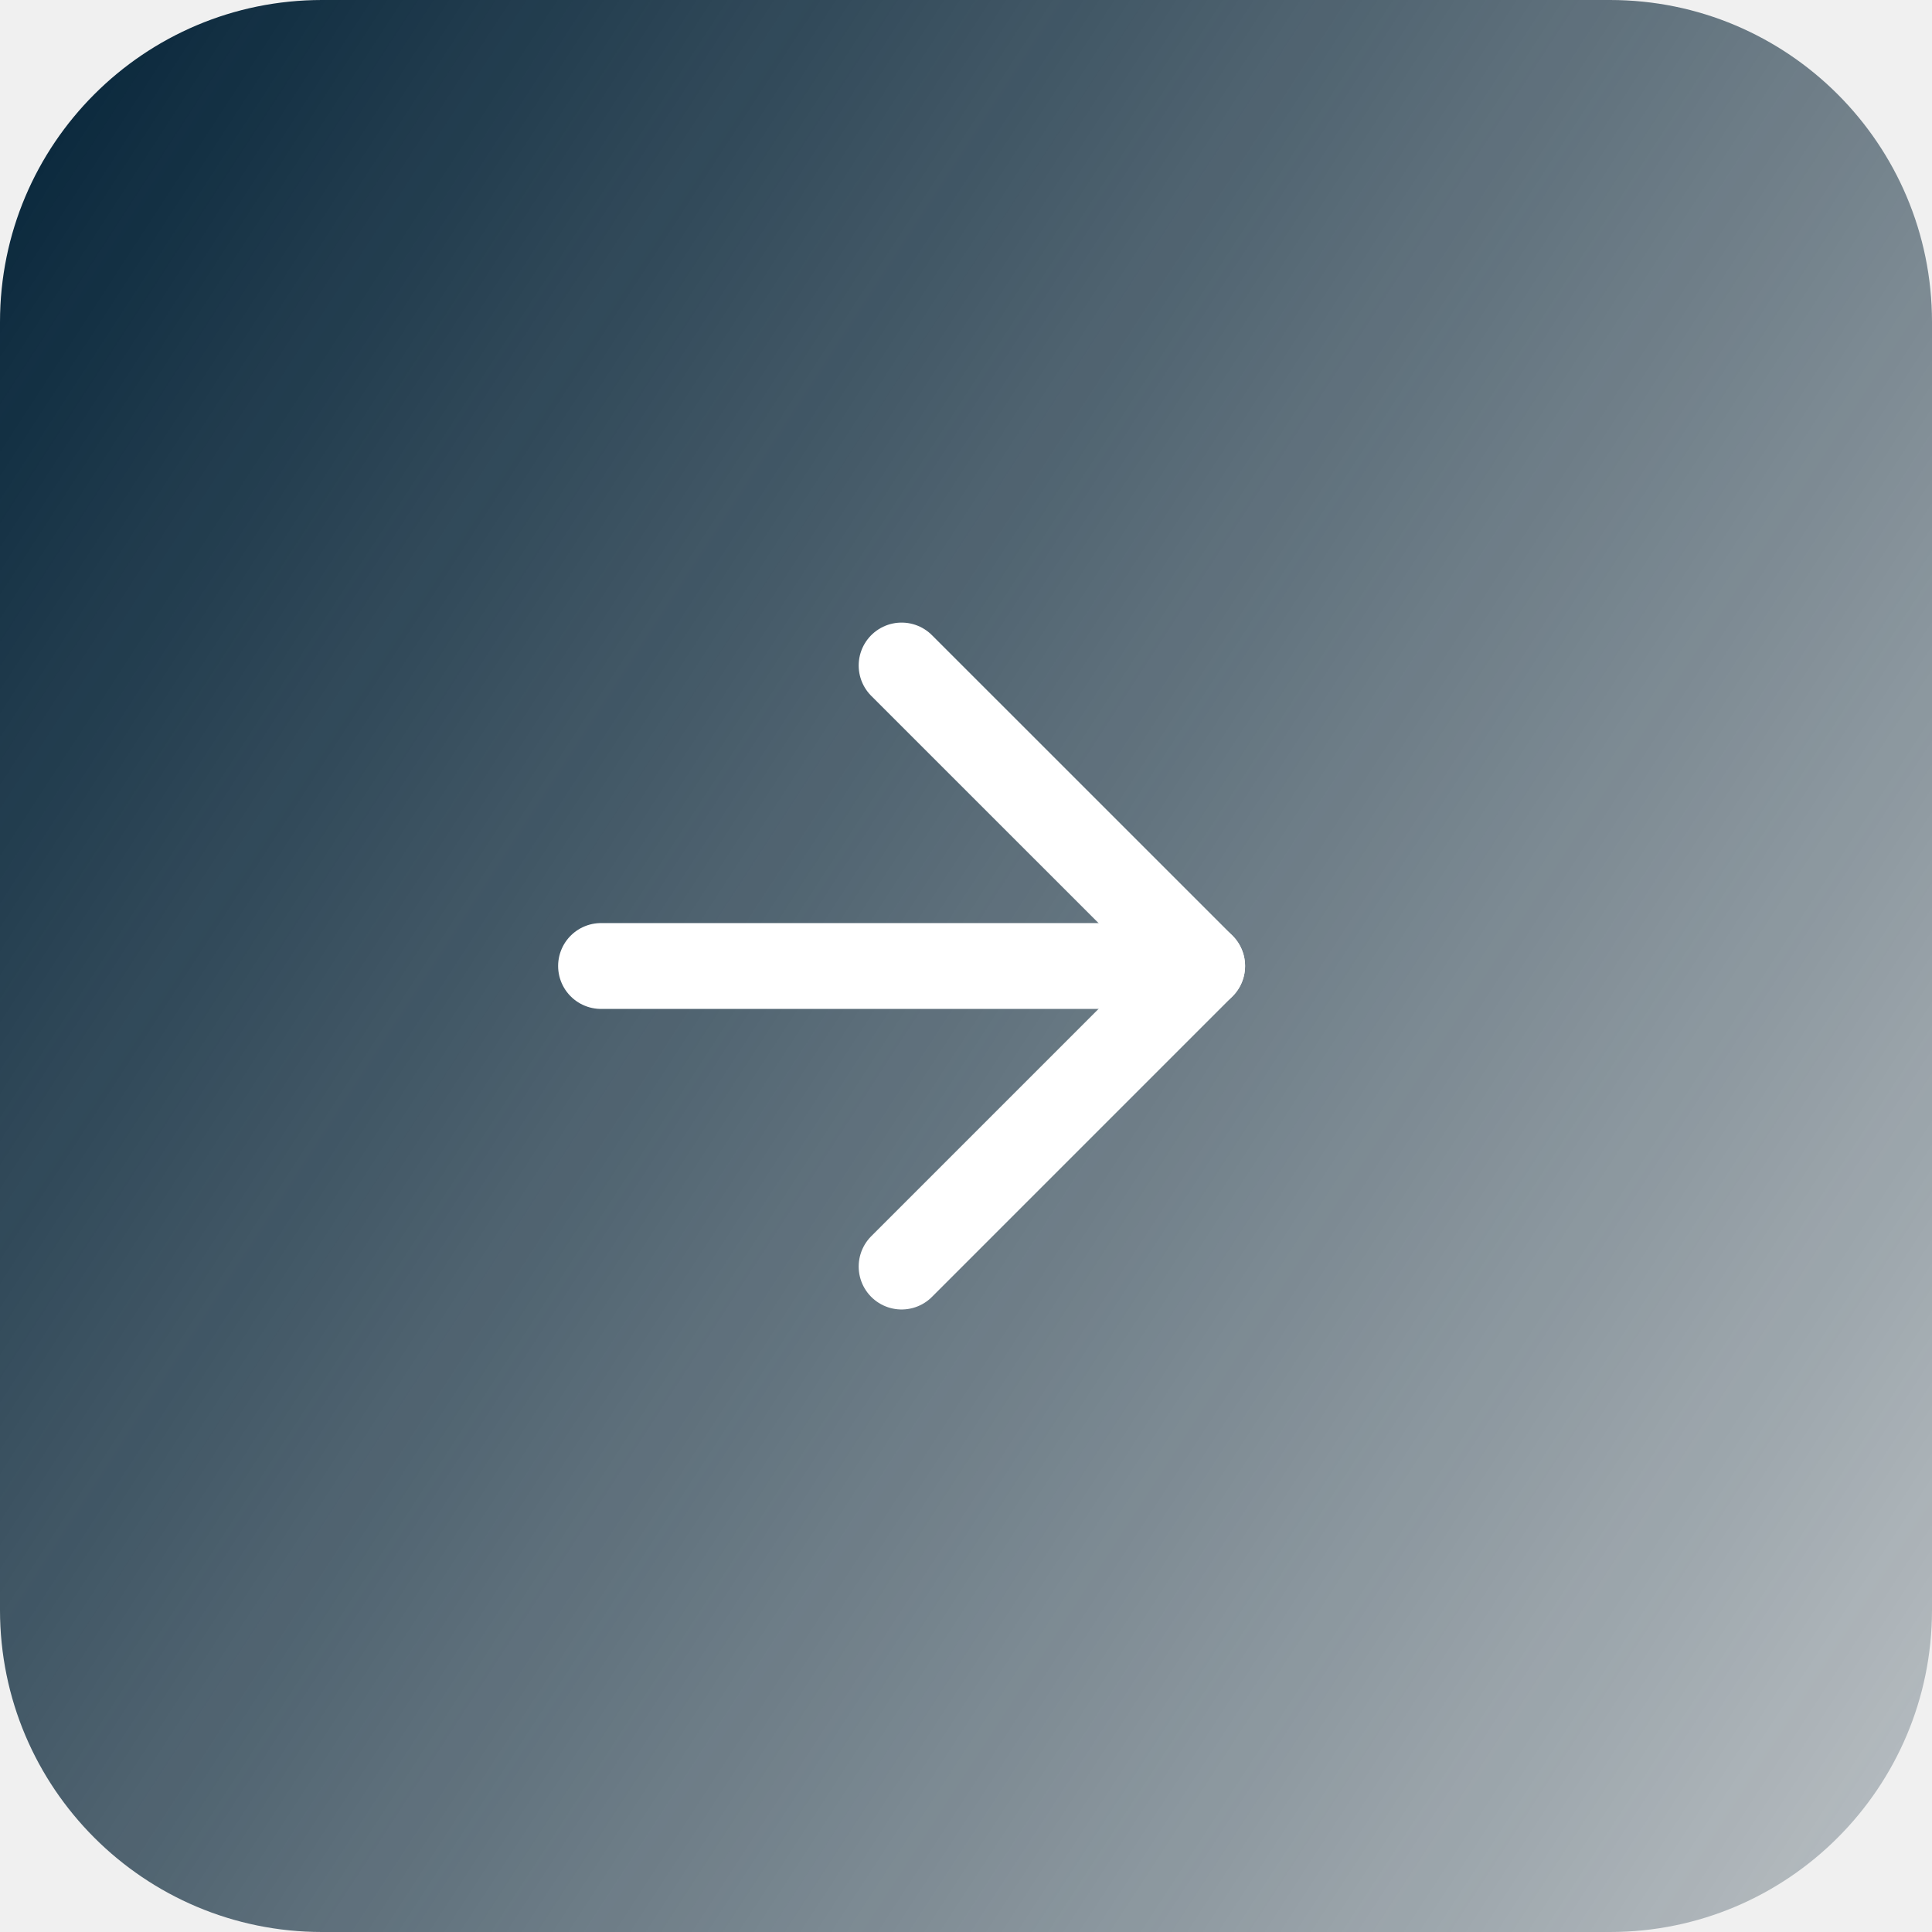
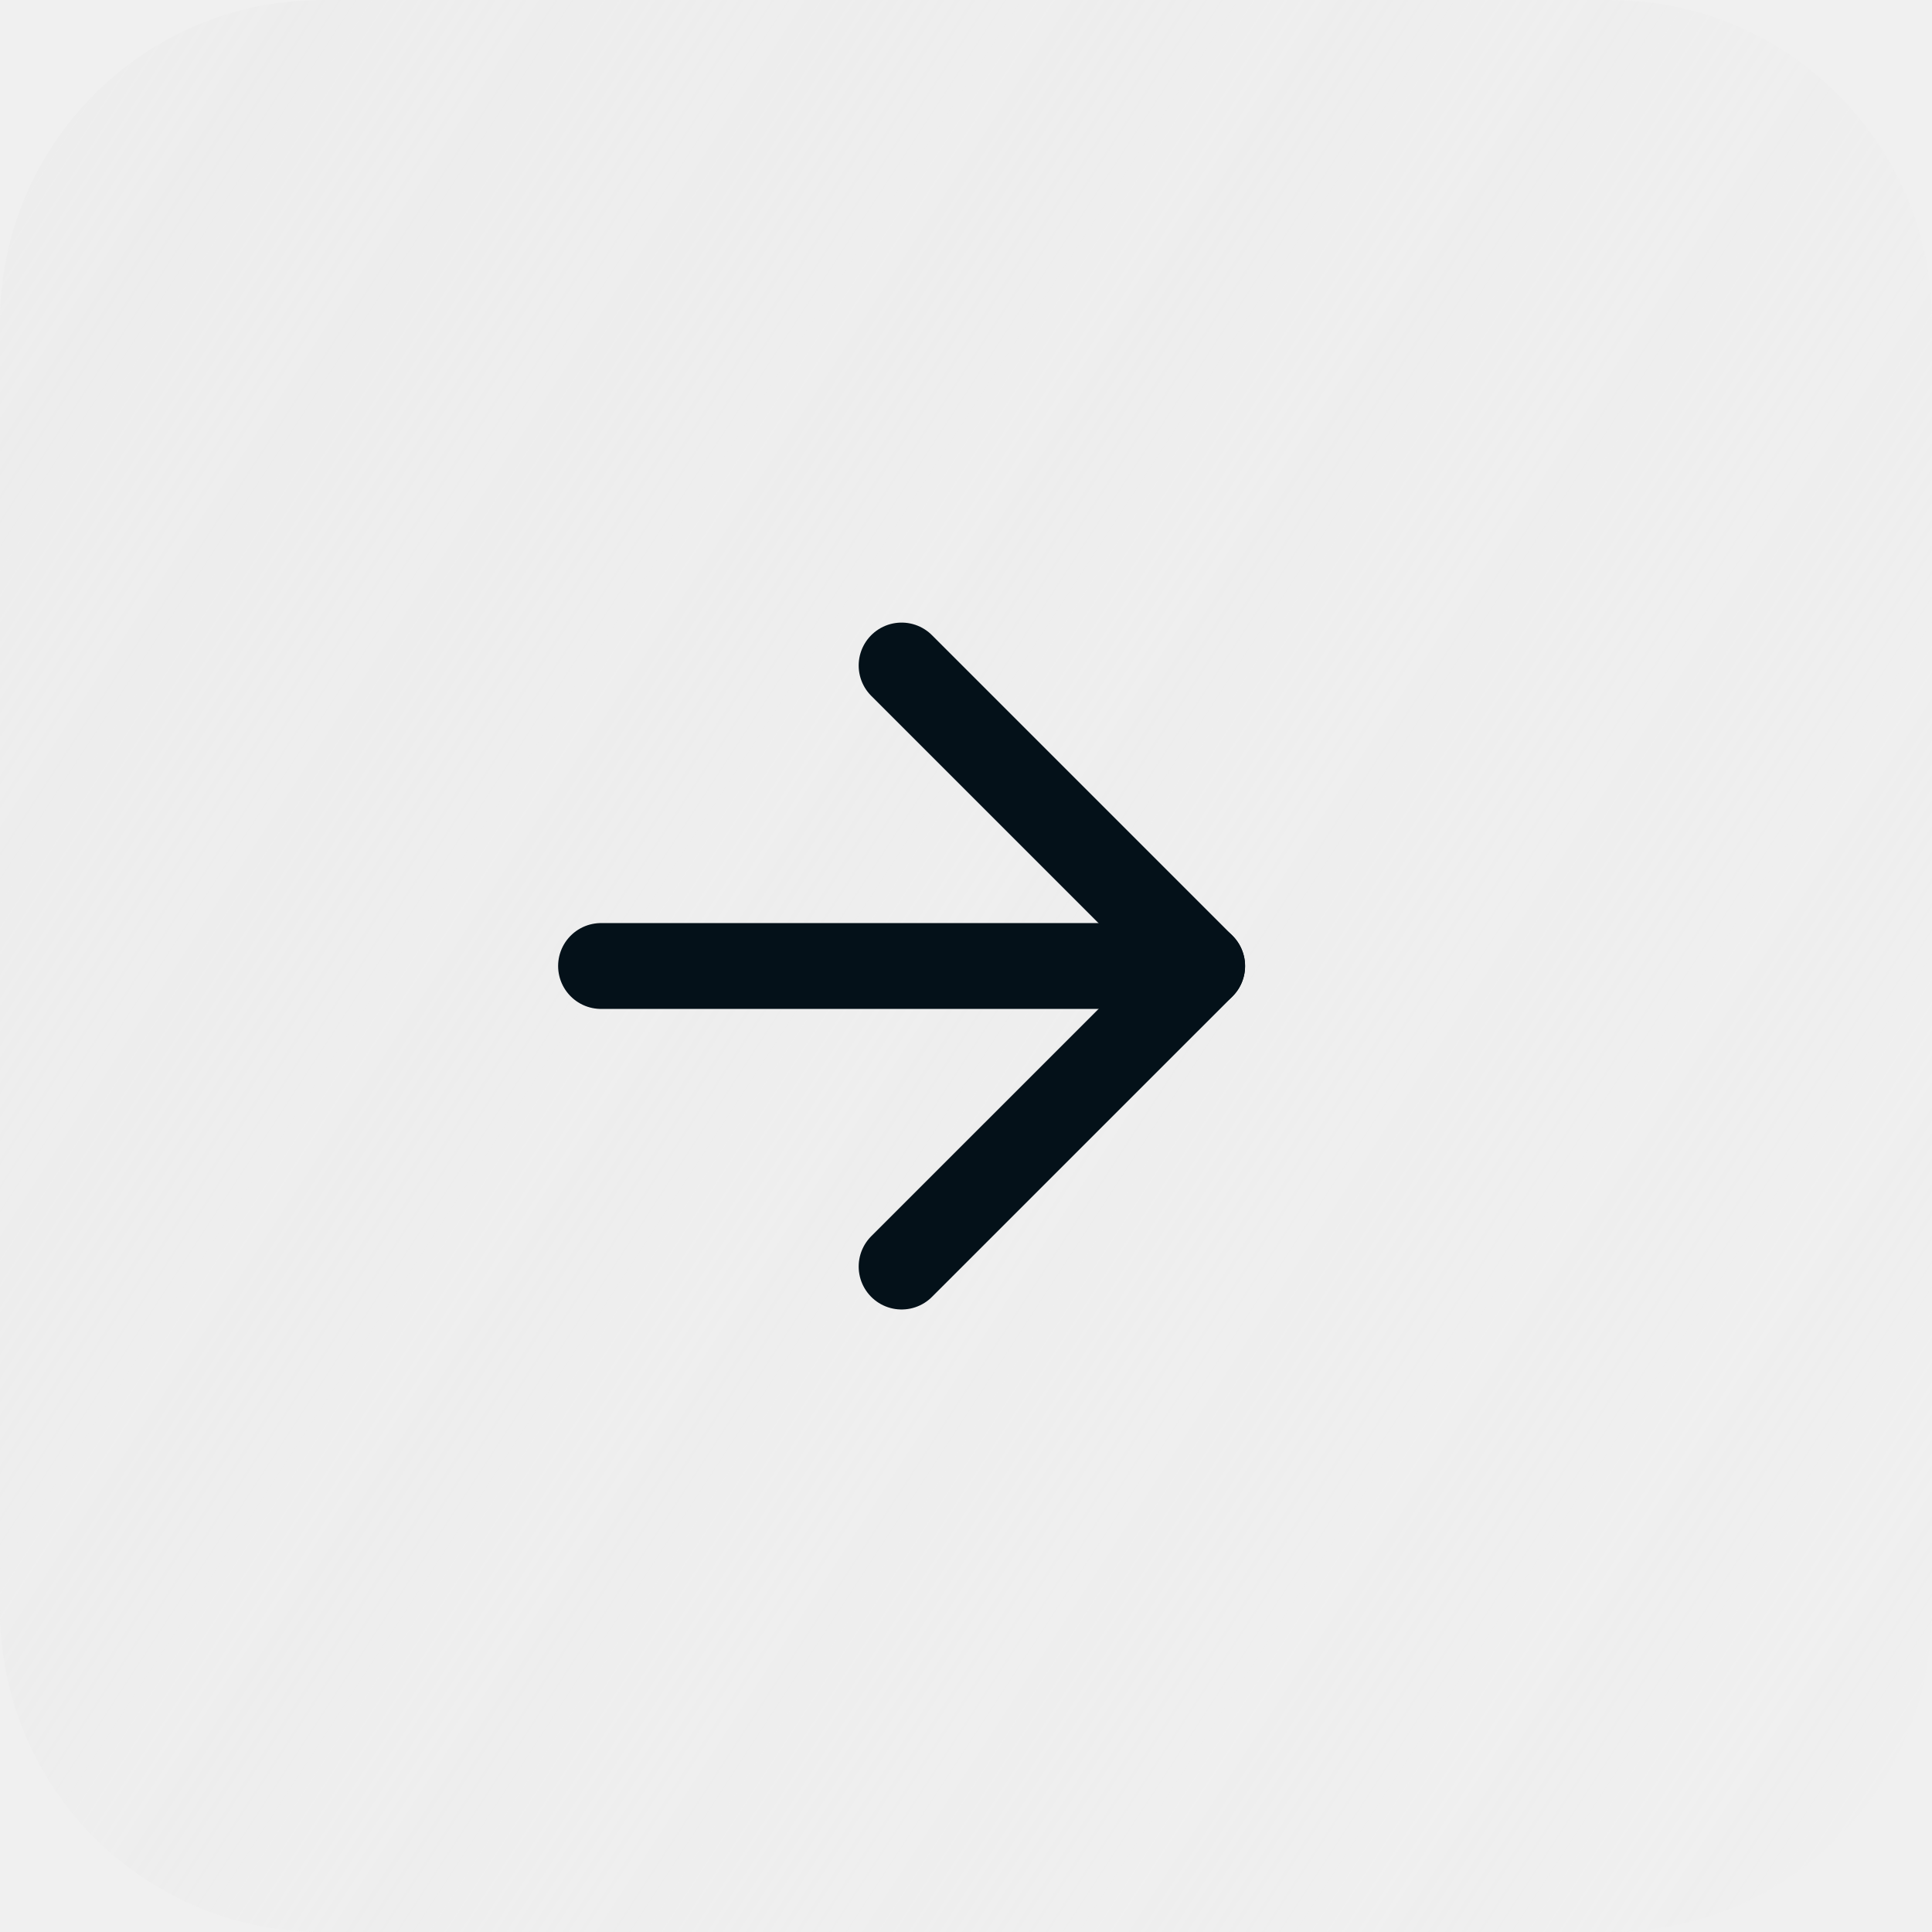
<svg xmlns="http://www.w3.org/2000/svg" width="30" height="30" viewBox="0 0 30 30" fill="none">
  <rect width="30" height="30" rx="5" fill="url(#paint0_linear)" />
-   <path d="M9.333 15H18.667" stroke="white" stroke-width="1.333" stroke-linecap="round" stroke-linejoin="round" />
-   <path d="M14 10.334L18.667 15L14 19.667" stroke="white" stroke-width="1.333" stroke-linecap="round" stroke-linejoin="round" />
+   <path d="M9.333 15H18.667" stroke="#041119" stroke-width="1.333" stroke-linecap="round" stroke-linejoin="round" />
+   <path d="M14 10.334L18.667 15.001L14 19.667" stroke="#041119" stroke-width="1.333" stroke-linecap="round" stroke-linejoin="round" />
  <defs>
    <linearGradient id="paint0_linear" x1="1" y1="2" x2="44" y2="30" gradientUnits="userSpaceOnUse">
-       <stop stop-color="#0C2A3E" />
-       <stop offset="1" stop-color="#08202F" stop-opacity="0" />
+       <stop stop-color="#EDEDED" />
+       <stop offset="1" stop-color="#EDEDED" stop-opacity="0" />
    </linearGradient>
  </defs>
</svg>
